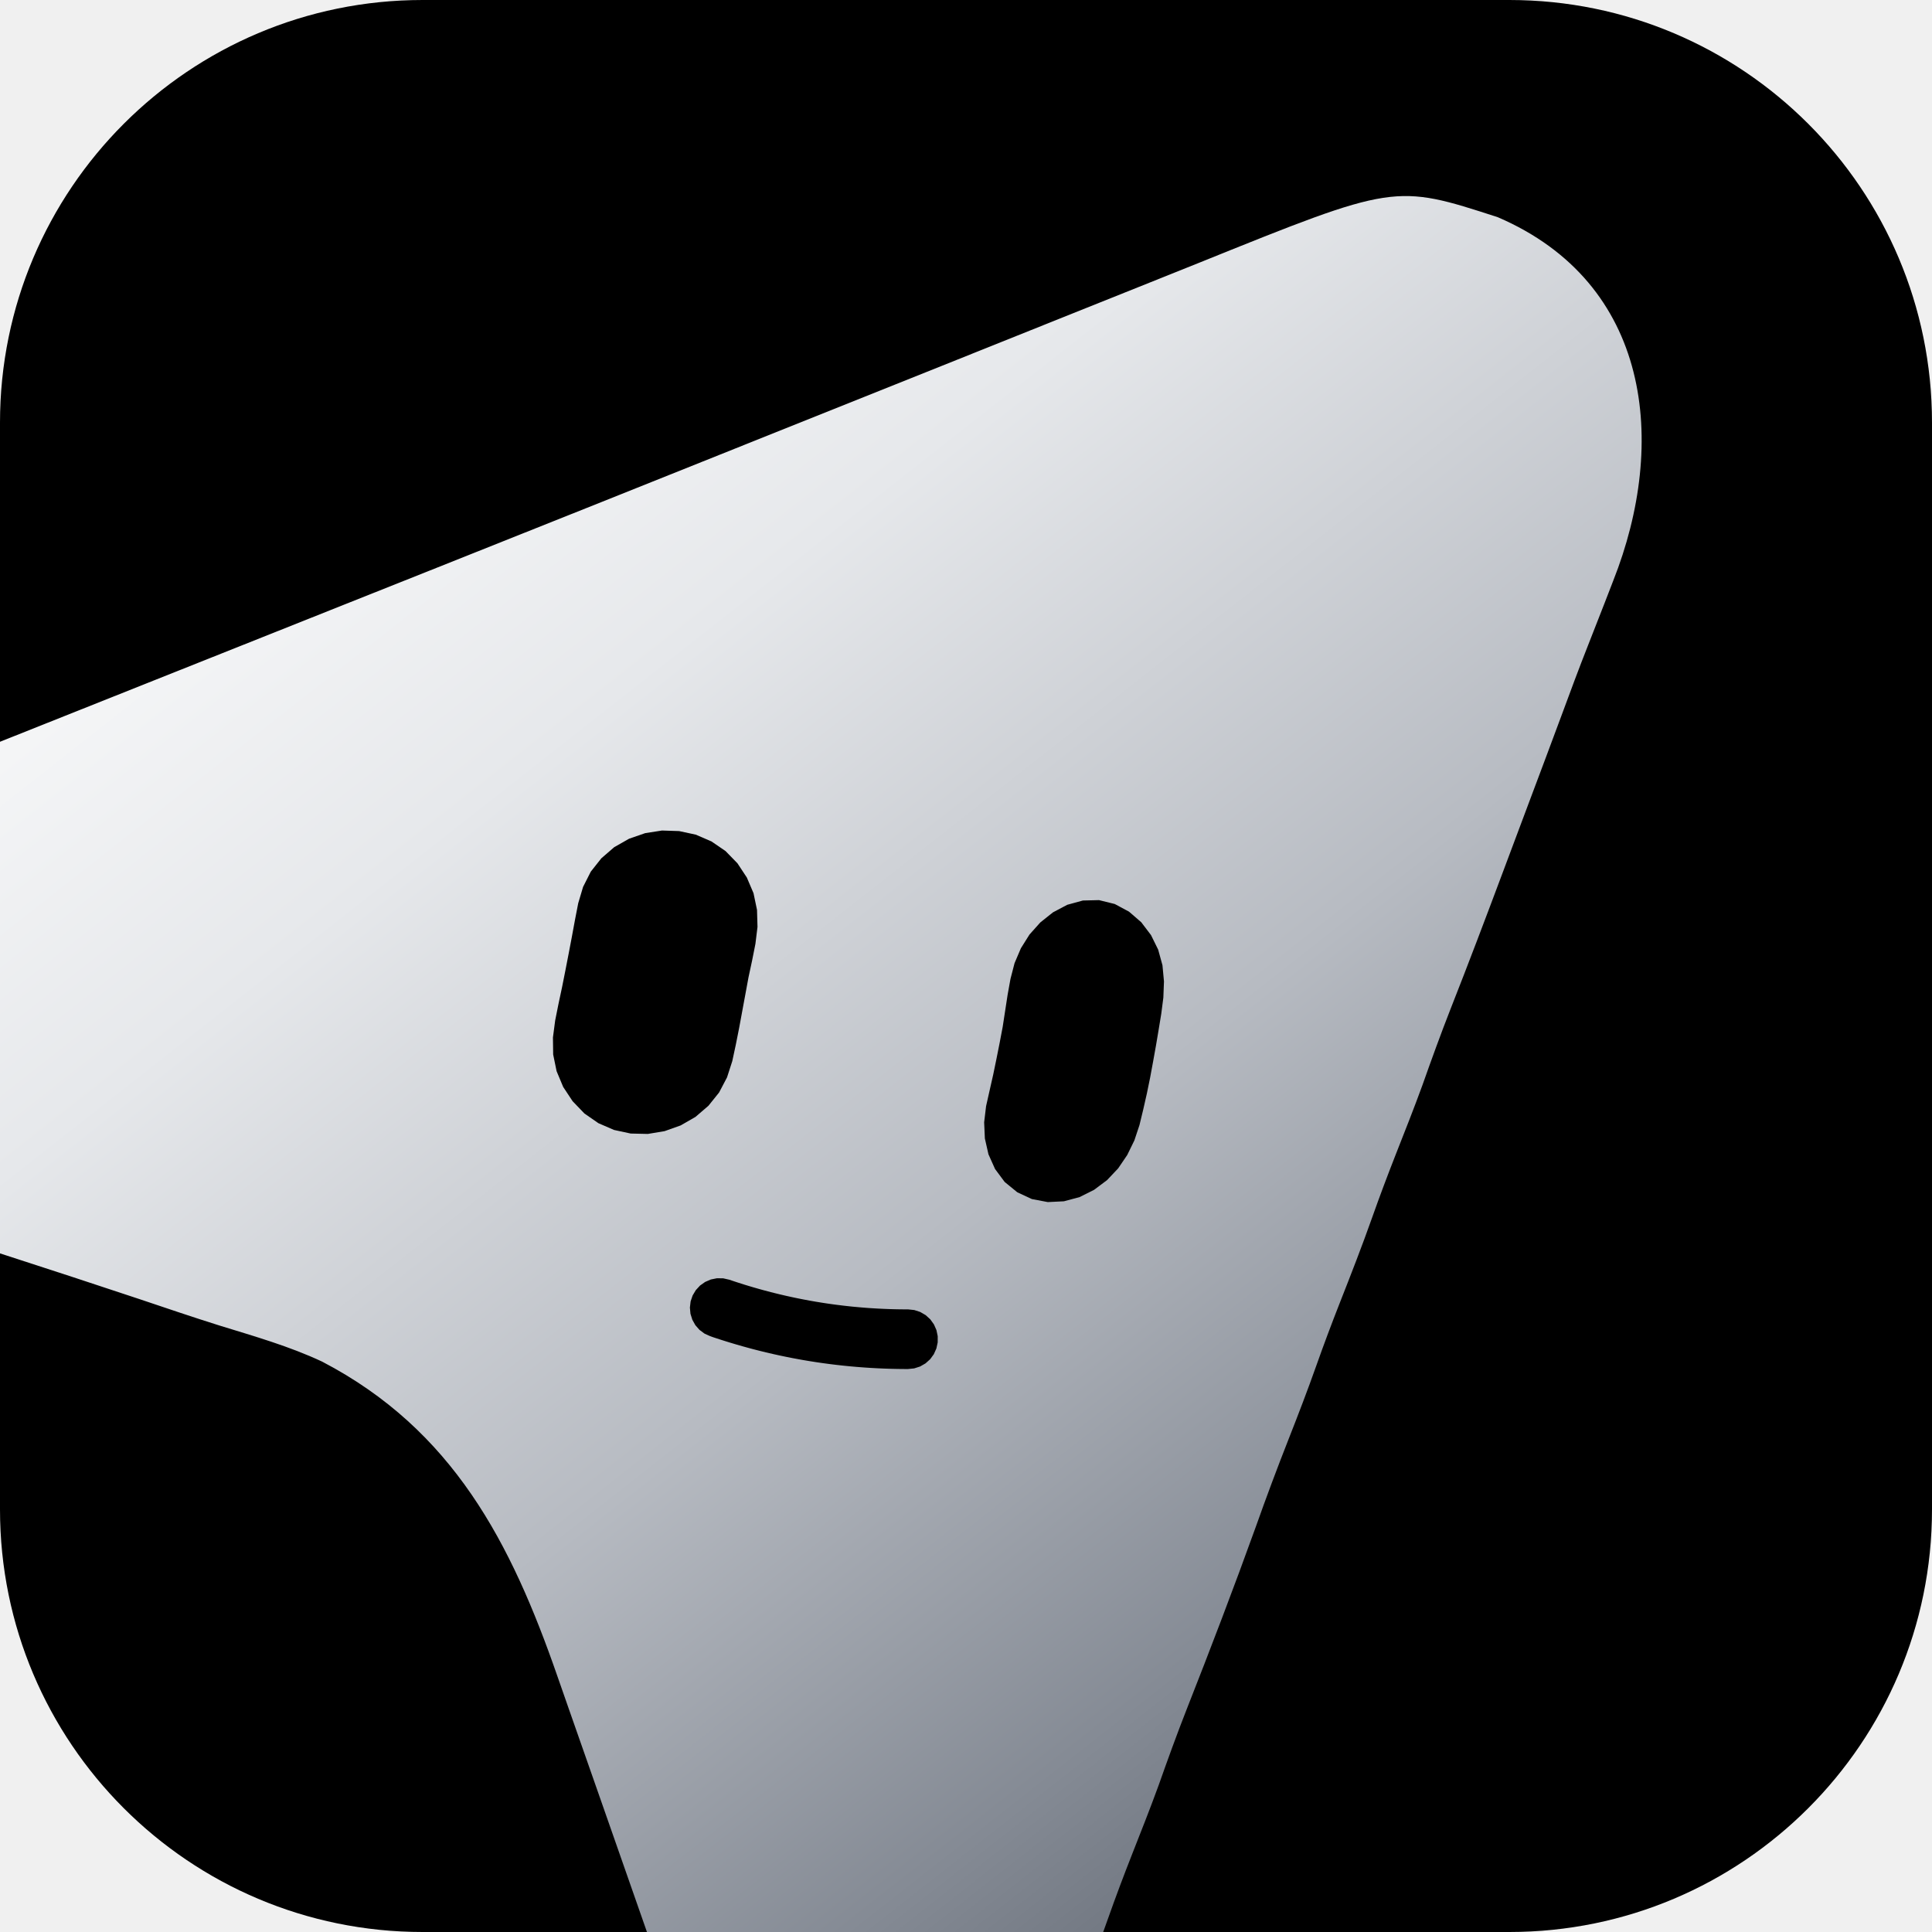
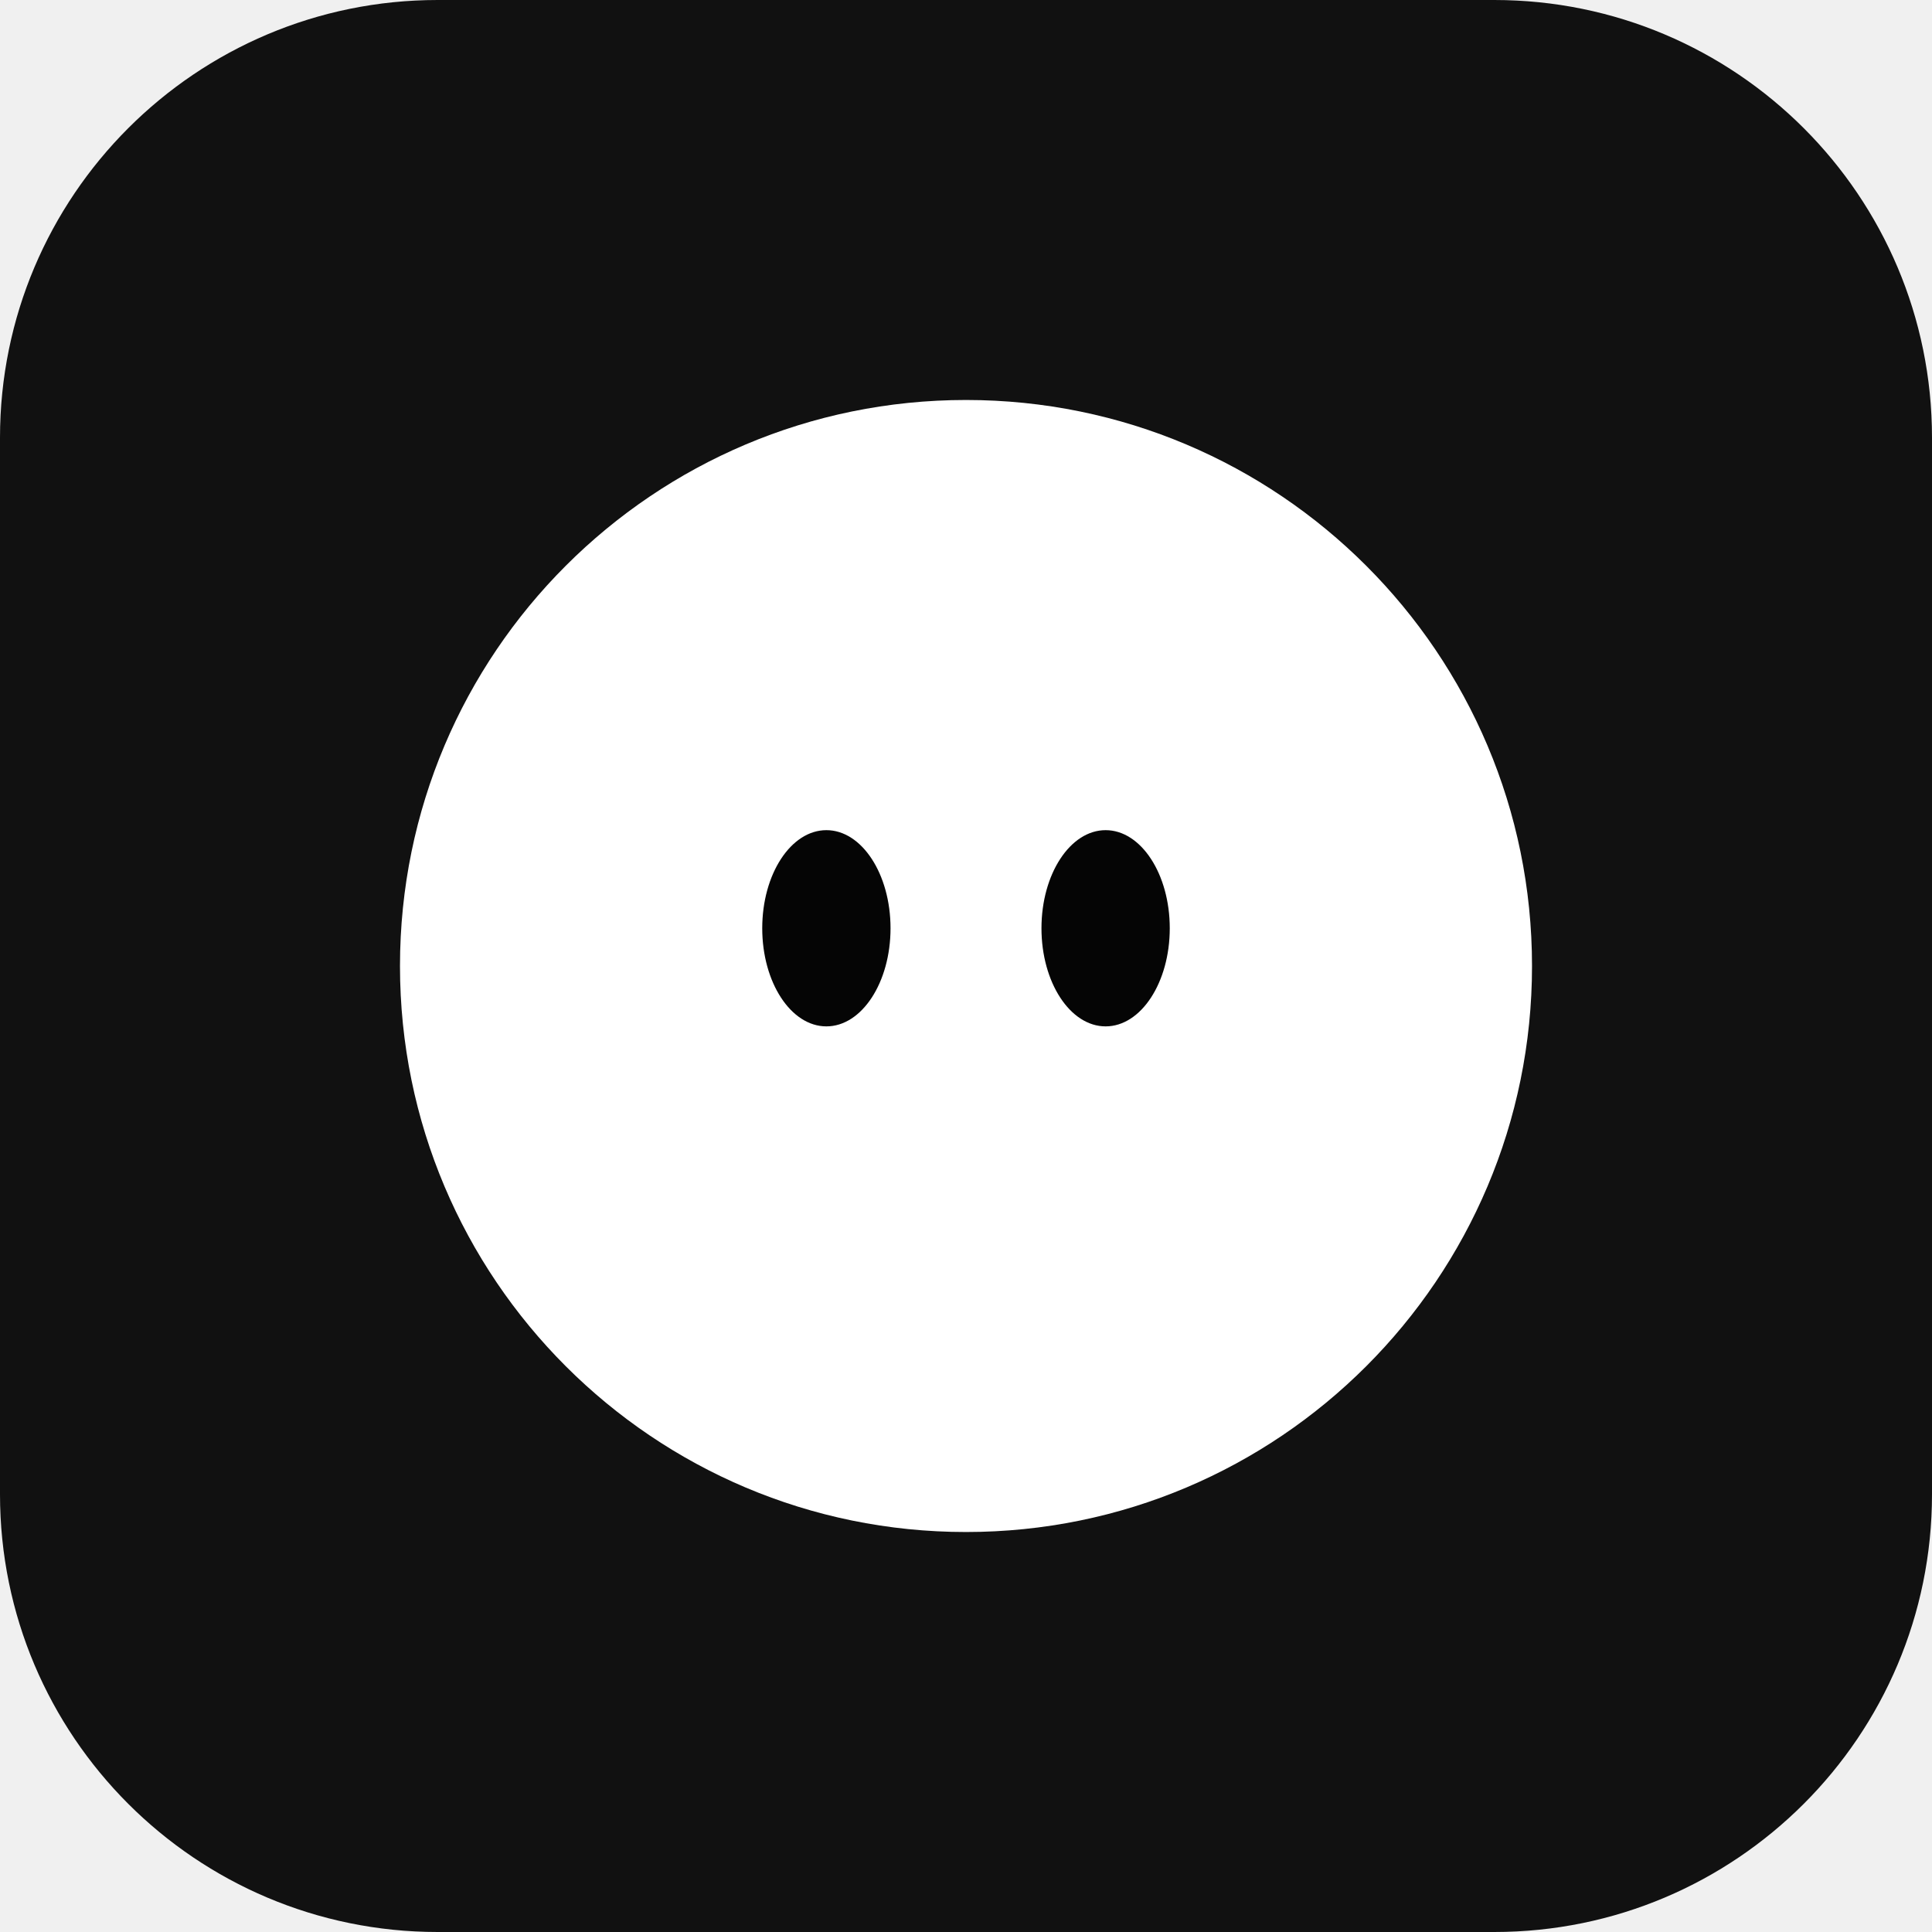
- <svg xmlns="http://www.w3.org/2000/svg" viewBox="0 0 1024 1024" role="img" aria-labelledby="title desc">
-   <defs>
-     <clipPath id="tile">
-       <rect width="1024" height="1024" rx="224" />
-     </clipPath>
-     <linearGradient id="mascot-grey" x1="18%" y1="10%" x2="84%" y2="94%">
-       <stop offset="0" stop-color="#FFFFFF" />
-       <stop offset="0.28" stop-color="#E6E8EB" />
-       <stop offset="0.58" stop-color="#B7BBC2" />
-       <stop offset="0.82" stop-color="#848A94" />
-       <stop offset="1" stop-color="#5B616B" />
-     </linearGradient>
-   </defs>
-   <g clip-path="url(#tile)">
-     <rect width="1024" height="1024" fill="#000000" />
-     <path fill="url(#mascot-grey)" fill-rule="evenodd" d="M 855.02 307.86 C 853.52 311.72 852.03 315.58 850.54 319.44 C 847.65 326.93 844.71 334.40 841.76 341.87 C 836.84 354.31 832.20 366.84 827.57 379.39 C 821.95 394.57 816.25 409.71 810.56 424.86 C 805.83 437.46 801.11 450.05 796.40 462.65 C 787.38 486.76 778.27 510.81 768.83 534.76 C 763.60 548.10 758.73 561.55 753.95 575.06 C 749.45 587.42 744.60 599.64 739.78 611.88 C 735.43 622.96 731.25 634.06 727.28 645.28 C 721.93 660.40 716.12 675.31 710.24 690.23 C 705.89 701.30 701.71 712.41 697.74 723.63 C 693.08 736.80 688.09 749.80 682.97 762.80 C 676.91 778.19 671.13 793.65 665.60 809.25 C 653.91 841.70 641.59 873.92 628.95 906.00 C 623.71 919.35 618.85 932.79 614.07 946.31 C 609.57 958.67 604.72 970.89 599.90 983.13 C 595.55 994.20 591.37 1005.31 587.40 1016.53 C 553.14 1112.62 553.14 1112.62 516.31 1130.67 C 484.93 1144.17 457.26 1148.81 424.19 1137.67 C 400.29 1127.05 375.46 1112.10 364.88 1086.92 C 364.25 1085.10 363.61 1083.28 362.96 1081.41 C 362.22 1079.31 361.48 1077.21 360.72 1075.05 C 359.54 1071.62 359.54 1071.62 358.33 1068.13 C 357.48 1065.70 356.63 1063.28 355.75 1060.79 C 353.91 1055.53 352.07 1050.26 350.24 1045.00 C 347.33 1036.64 344.40 1028.28 341.47 1019.93 C 333.12 996.17 324.81 972.41 316.52 948.64 C 311.44 934.09 306.34 919.55 301.23 905.02 C 299.29 899.50 297.37 893.99 295.45 888.47 C 270.91 817.76 240.19 757.92 170.76 721.70 C 153.30 713.50 134.62 708.21 116.24 702.53 C 101.98 698.05 87.84 693.23 73.67 688.47 C 50.38 680.71 27.06 673.07 3.70 665.52 C -1.79 663.74 -7.29 661.95 -12.78 660.17 C -23.39 656.72 -34.01 653.33 -44.64 649.96 C -82.46 637.86 -119.55 625.93 -140.31 589.31 C -154.81 554.43 -162.14 524.71 -148.01 488.11 C -134.11 458.09 -112.06 437.84 -81.52 425.66 C -78.53 424.47 -75.54 423.27 -72.47 422.04 C -69.20 420.74 -65.93 419.44 -62.56 418.10 C -59.04 416.70 -55.53 415.30 -52.02 413.89 C -42.38 410.04 -32.74 406.21 -23.10 402.37 C -12.74 398.25 -2.38 394.11 7.98 389.97 C 32.87 380.04 57.78 370.12 82.69 360.20 C 94.40 355.54 106.10 350.87 117.81 346.21 C 121.30 344.82 121.30 344.82 124.87 343.40 C 129.59 341.52 134.31 339.63 139.04 337.75 C 150.99 332.99 162.93 328.23 174.88 323.47 C 177.26 322.52 179.65 321.57 182.10 320.59 C 196.72 314.77 211.34 308.95 225.96 303.13 C 287.71 278.54 349.42 253.88 411.11 229.15 C 439.23 217.88 467.36 206.64 495.49 195.39 C 518.02 186.39 540.53 177.37 563.04 168.32 C 578.42 162.13 593.81 155.98 609.20 149.84 C 618.02 146.33 626.84 142.80 635.64 139.24 C 739.26 97.41 739.26 97.41 793.85 115.12 C 875.04 150.01 884.06 234.58 855.02 307.86 Z M 350.90 440.19 L 359.96 440.49 L 368.77 442.38 L 377.08 445.97 L 384.54 451.07 L 390.86 457.56 L 395.84 465.11 L 399.38 473.41 L 401.23 482.26 L 401.49 491.28 L 400.39 500.26 L 398.62 509.16 L 396.72 518.01 L 395.08 526.90 L 393.43 535.80 L 391.79 544.69 L 390.02 553.59 L 388.12 562.44 L 385.34 571.04 L 381.13 579.05 L 375.48 586.09 L 368.61 591.99 L 360.77 596.50 L 352.25 599.53 L 343.36 601.01 L 334.29 600.80 L 325.44 598.90 L 317.18 595.32 L 309.76 590.18 L 303.48 583.64 L 298.50 576.10 L 295.01 567.75 L 293.19 558.90 L 293.07 549.88 L 294.25 540.90 L 296.02 532.05 L 297.91 523.19 L 299.68 514.30 L 301.41 505.40 L 303.10 496.51 L 304.74 487.62 L 306.47 478.72 L 309.04 470.08 L 313.13 461.99 L 318.74 454.90 L 325.57 449.00 L 333.45 444.53 L 341.97 441.58 Z M 582.49 477.08 L 590.84 479.14 L 598.39 483.19 L 604.88 488.80 L 610.06 495.62 L 613.86 503.34 L 616.13 511.60 L 616.93 520.16 L 616.60 528.76 L 615.50 537.27 L 614.11 545.75 L 612.68 554.22 L 611.16 562.69 L 609.60 571.12 L 607.87 579.55 L 605.97 587.94 L 603.95 596.29 L 601.25 604.42 L 597.46 612.18 L 592.65 619.26 L 586.75 625.50 L 579.88 630.64 L 572.21 634.48 L 563.90 636.71 L 555.35 637.13 L 546.92 635.53 L 539.16 631.91 L 532.50 626.47 L 527.40 619.60 L 523.90 611.80 L 522.00 603.41 L 521.62 594.85 L 522.64 586.30 L 524.53 577.91 L 526.43 569.52 L 528.16 561.13 L 529.84 552.70 L 531.45 544.23 L 532.75 535.75 L 534.06 527.24 L 535.58 518.81 L 537.73 510.50 L 541.10 502.58 L 545.65 495.33 L 551.38 488.92 L 558.09 483.57 L 565.67 479.56 L 573.94 477.29 Z M 376.40 708.21 L 378.08 708.79 L 379.81 709.36 L 381.54 709.92 L 383.28 710.48 L 385.01 711.02 L 386.75 711.56 L 388.49 712.08 L 390.23 712.60 L 391.97 713.10 L 393.72 713.60 L 395.46 714.08 L 397.21 714.56 L 398.96 715.03 L 400.71 715.48 L 402.47 715.93 L 404.22 716.36 L 405.98 716.79 L 407.74 717.20 L 409.50 717.61 L 411.26 718.00 L 413.02 718.39 L 414.79 718.76 L 416.56 719.13 L 418.33 719.48 L 420.10 719.83 L 421.87 720.16 L 423.65 720.49 L 425.42 720.81 L 427.20 721.11 L 428.98 721.41 L 430.76 721.69 L 432.54 721.97 L 434.33 722.23 L 436.11 722.49 L 437.90 722.73 L 439.69 722.97 L 441.48 723.19 L 443.28 723.41 L 445.07 723.61 L 446.87 723.81 L 448.66 723.99 L 450.46 724.17 L 452.26 724.33 L 454.07 724.49 L 455.87 724.63 L 457.68 724.77 L 459.48 724.89 L 461.29 725.01 L 463.10 725.11 L 464.91 725.21 L 466.73 725.29 L 468.54 725.37 L 470.36 725.43 L 472.17 725.49 L 473.99 725.53 L 475.81 725.57 L 477.63 725.59 L 479.46 725.61 L 481.24 725.61 L 481.24 725.61 L 484.53 725.28 L 487.67 724.27 L 490.54 722.62 L 493.00 720.42 L 494.95 717.75 L 496.30 714.73 L 497.00 711.50 L 497.01 708.20 L 496.33 704.96 L 494.99 701.94 L 493.06 699.26 L 490.61 697.04 L 487.75 695.38 L 484.61 694.35 L 481.33 694.00 L 481.33 694.00 L 479.63 694.00 L 477.98 693.98 L 476.33 693.96 L 474.69 693.93 L 473.04 693.89 L 471.40 693.84 L 469.76 693.78 L 468.12 693.71 L 466.48 693.63 L 464.84 693.55 L 463.21 693.45 L 461.58 693.35 L 459.95 693.24 L 458.32 693.11 L 456.69 692.98 L 455.06 692.84 L 453.44 692.69 L 451.82 692.54 L 450.19 692.37 L 448.57 692.19 L 446.96 692.01 L 445.34 691.81 L 443.72 691.61 L 442.11 691.40 L 440.50 691.18 L 438.89 690.95 L 437.28 690.71 L 435.67 690.46 L 434.07 690.20 L 432.46 689.94 L 430.86 689.66 L 429.26 689.38 L 427.66 689.08 L 426.06 688.78 L 424.47 688.47 L 422.87 688.15 L 421.28 687.82 L 419.68 687.48 L 418.09 687.13 L 416.50 686.78 L 414.92 686.41 L 413.33 686.04 L 411.75 685.65 L 410.16 685.26 L 408.58 684.86 L 407.00 684.45 L 405.42 684.03 L 403.84 683.60 L 402.26 683.16 L 400.69 682.71 L 399.11 682.26 L 397.54 681.79 L 395.97 681.32 L 394.40 680.84 L 392.83 680.34 L 391.26 679.84 L 389.70 679.33 L 388.13 678.81 L 386.53 678.27 L 386.53 678.27 L 383.31 677.54 L 380.00 677.50 L 376.76 678.15 L 373.73 679.46 L 371.03 681.37 L 368.79 683.80 L 367.10 686.64 L 366.04 689.77 L 365.66 693.05 L 365.96 696.34 L 366.95 699.49 L 368.56 702.38 L 370.74 704.86 L 373.39 706.83 L 376.40 708.21 Z" />
-   </g>
+ <svg xmlns="http://www.w3.org/2000/svg" viewBox="0 0 1024 1024" role="img" aria-labelledby="title">
+   <rect width="1024" height="1024" rx="232" fill="#111111" />
+   <circle cx="512" cy="512" r="300" fill="#ffffff" />
+   <ellipse cx="438" cy="492" rx="34" ry="52" fill="#050505" />
+   <ellipse cx="586" cy="492" rx="34" ry="52" fill="#050505" />
</svg>
